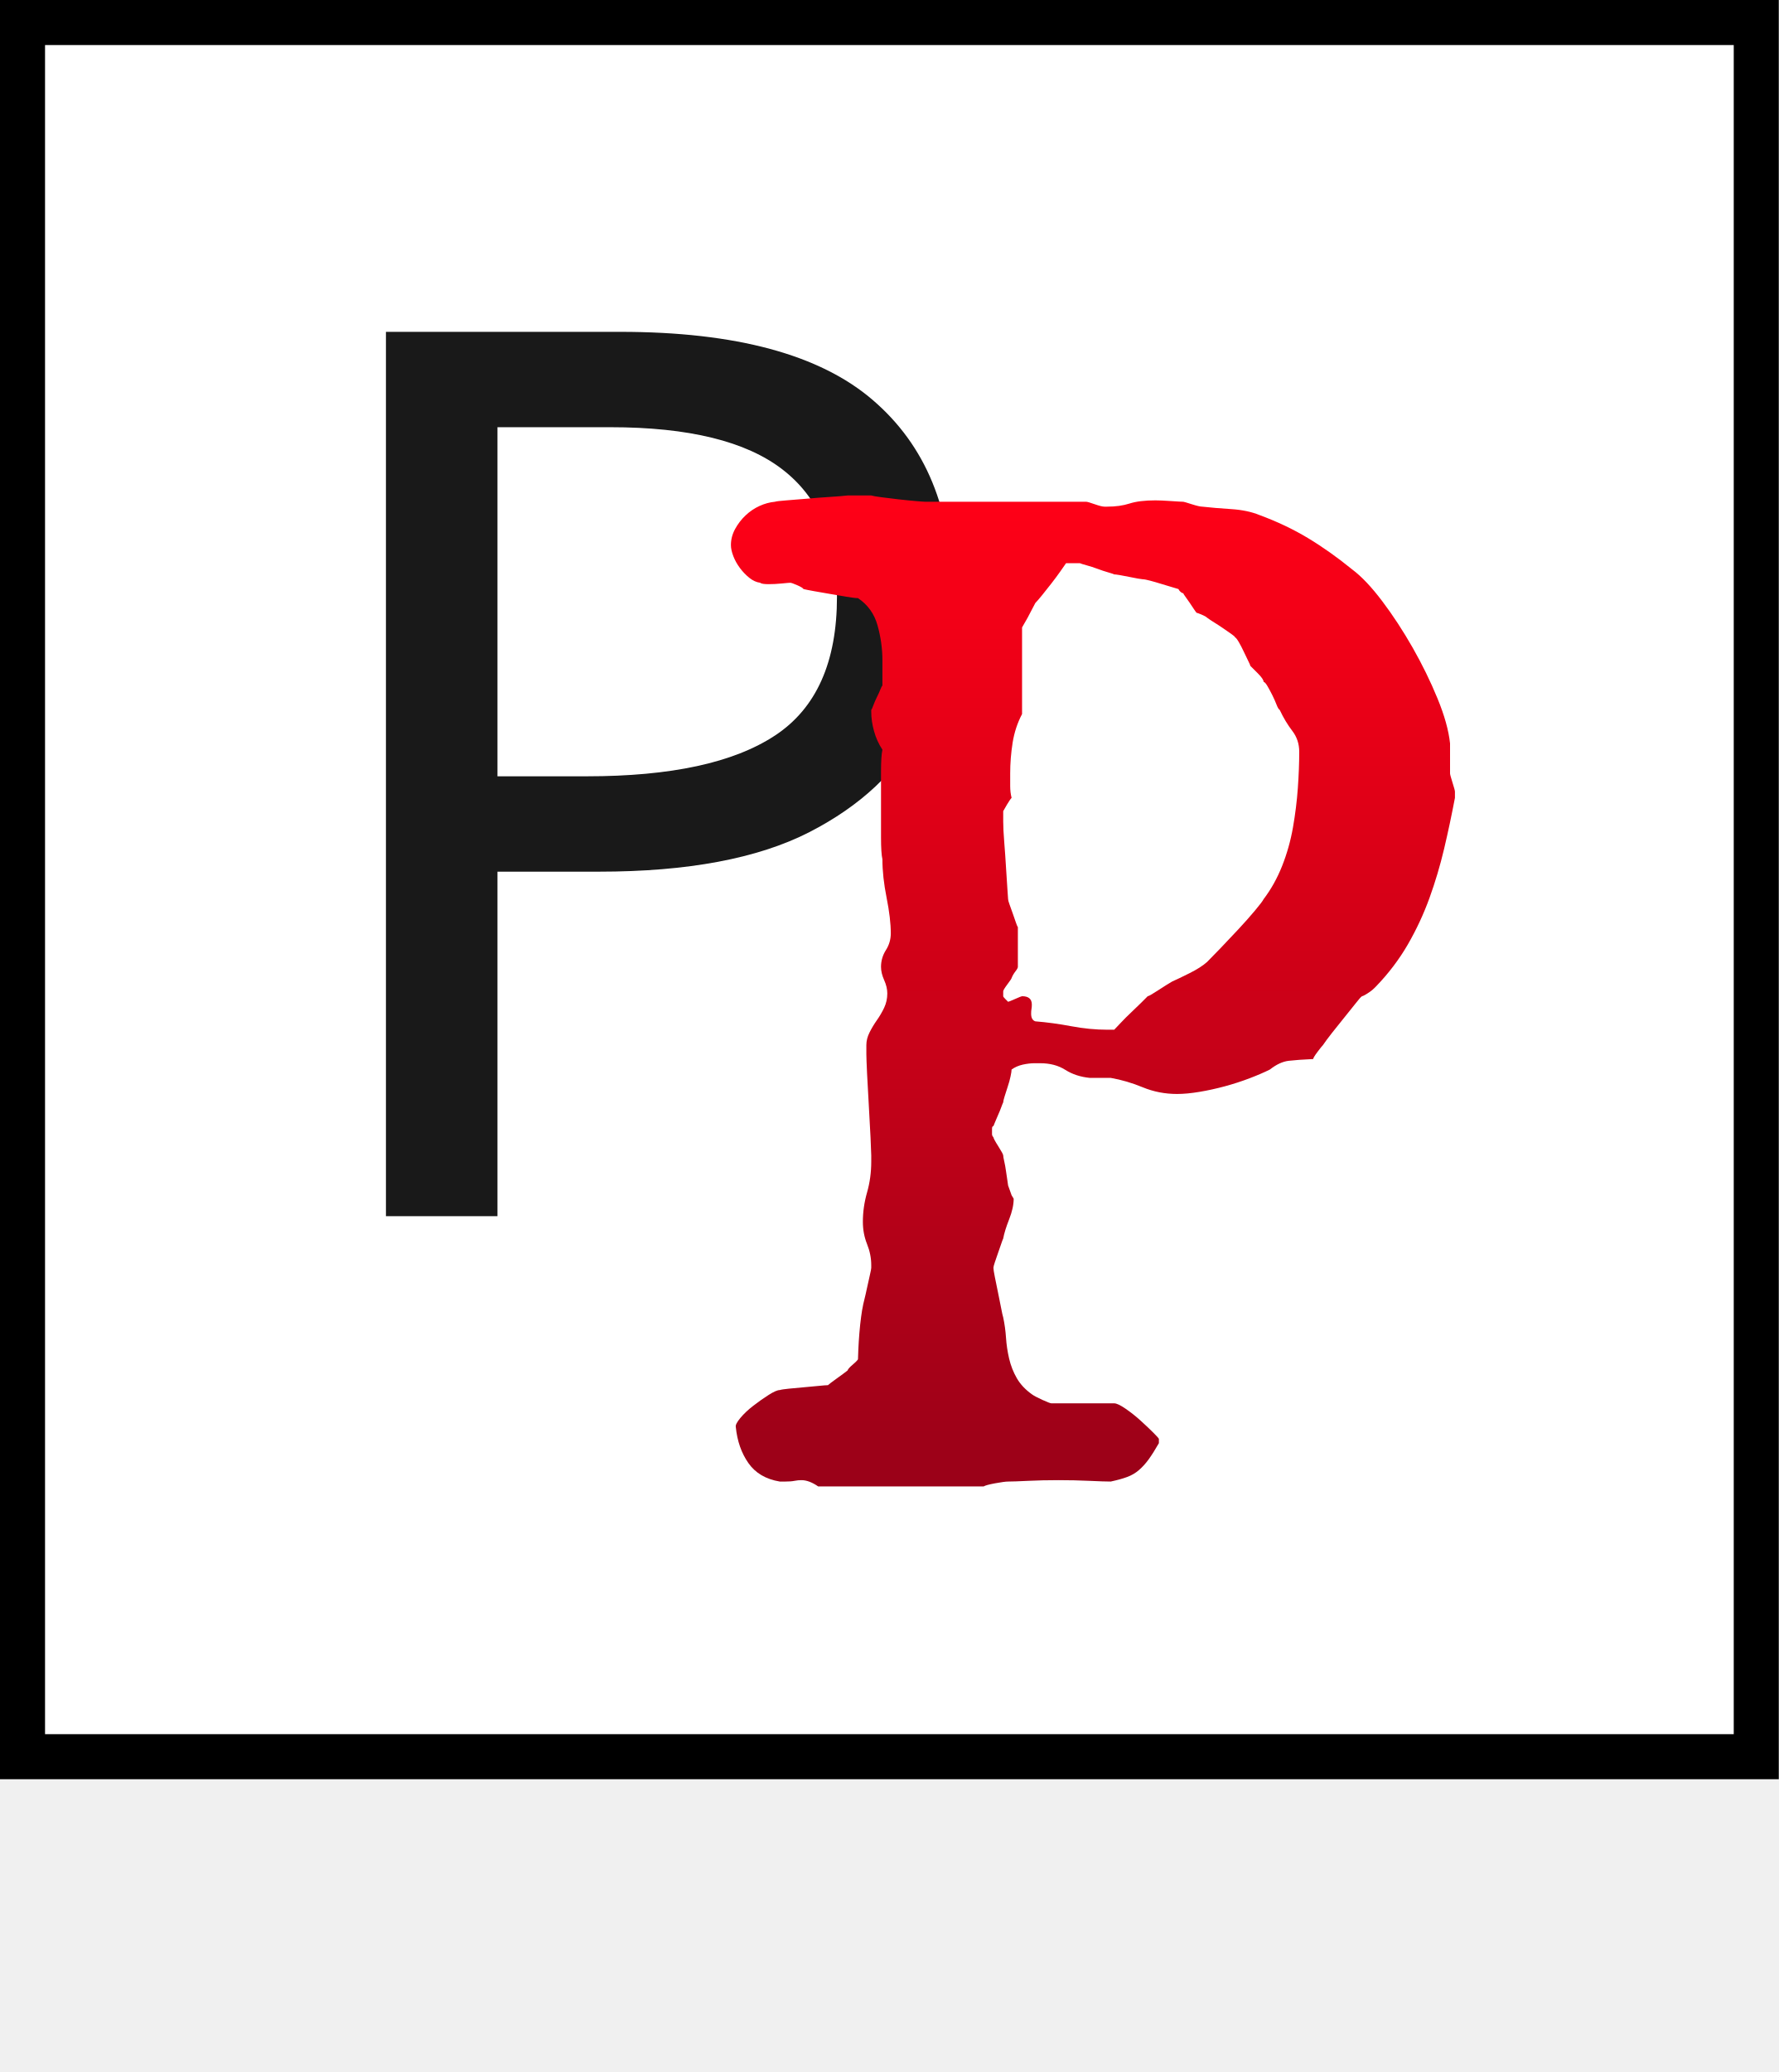
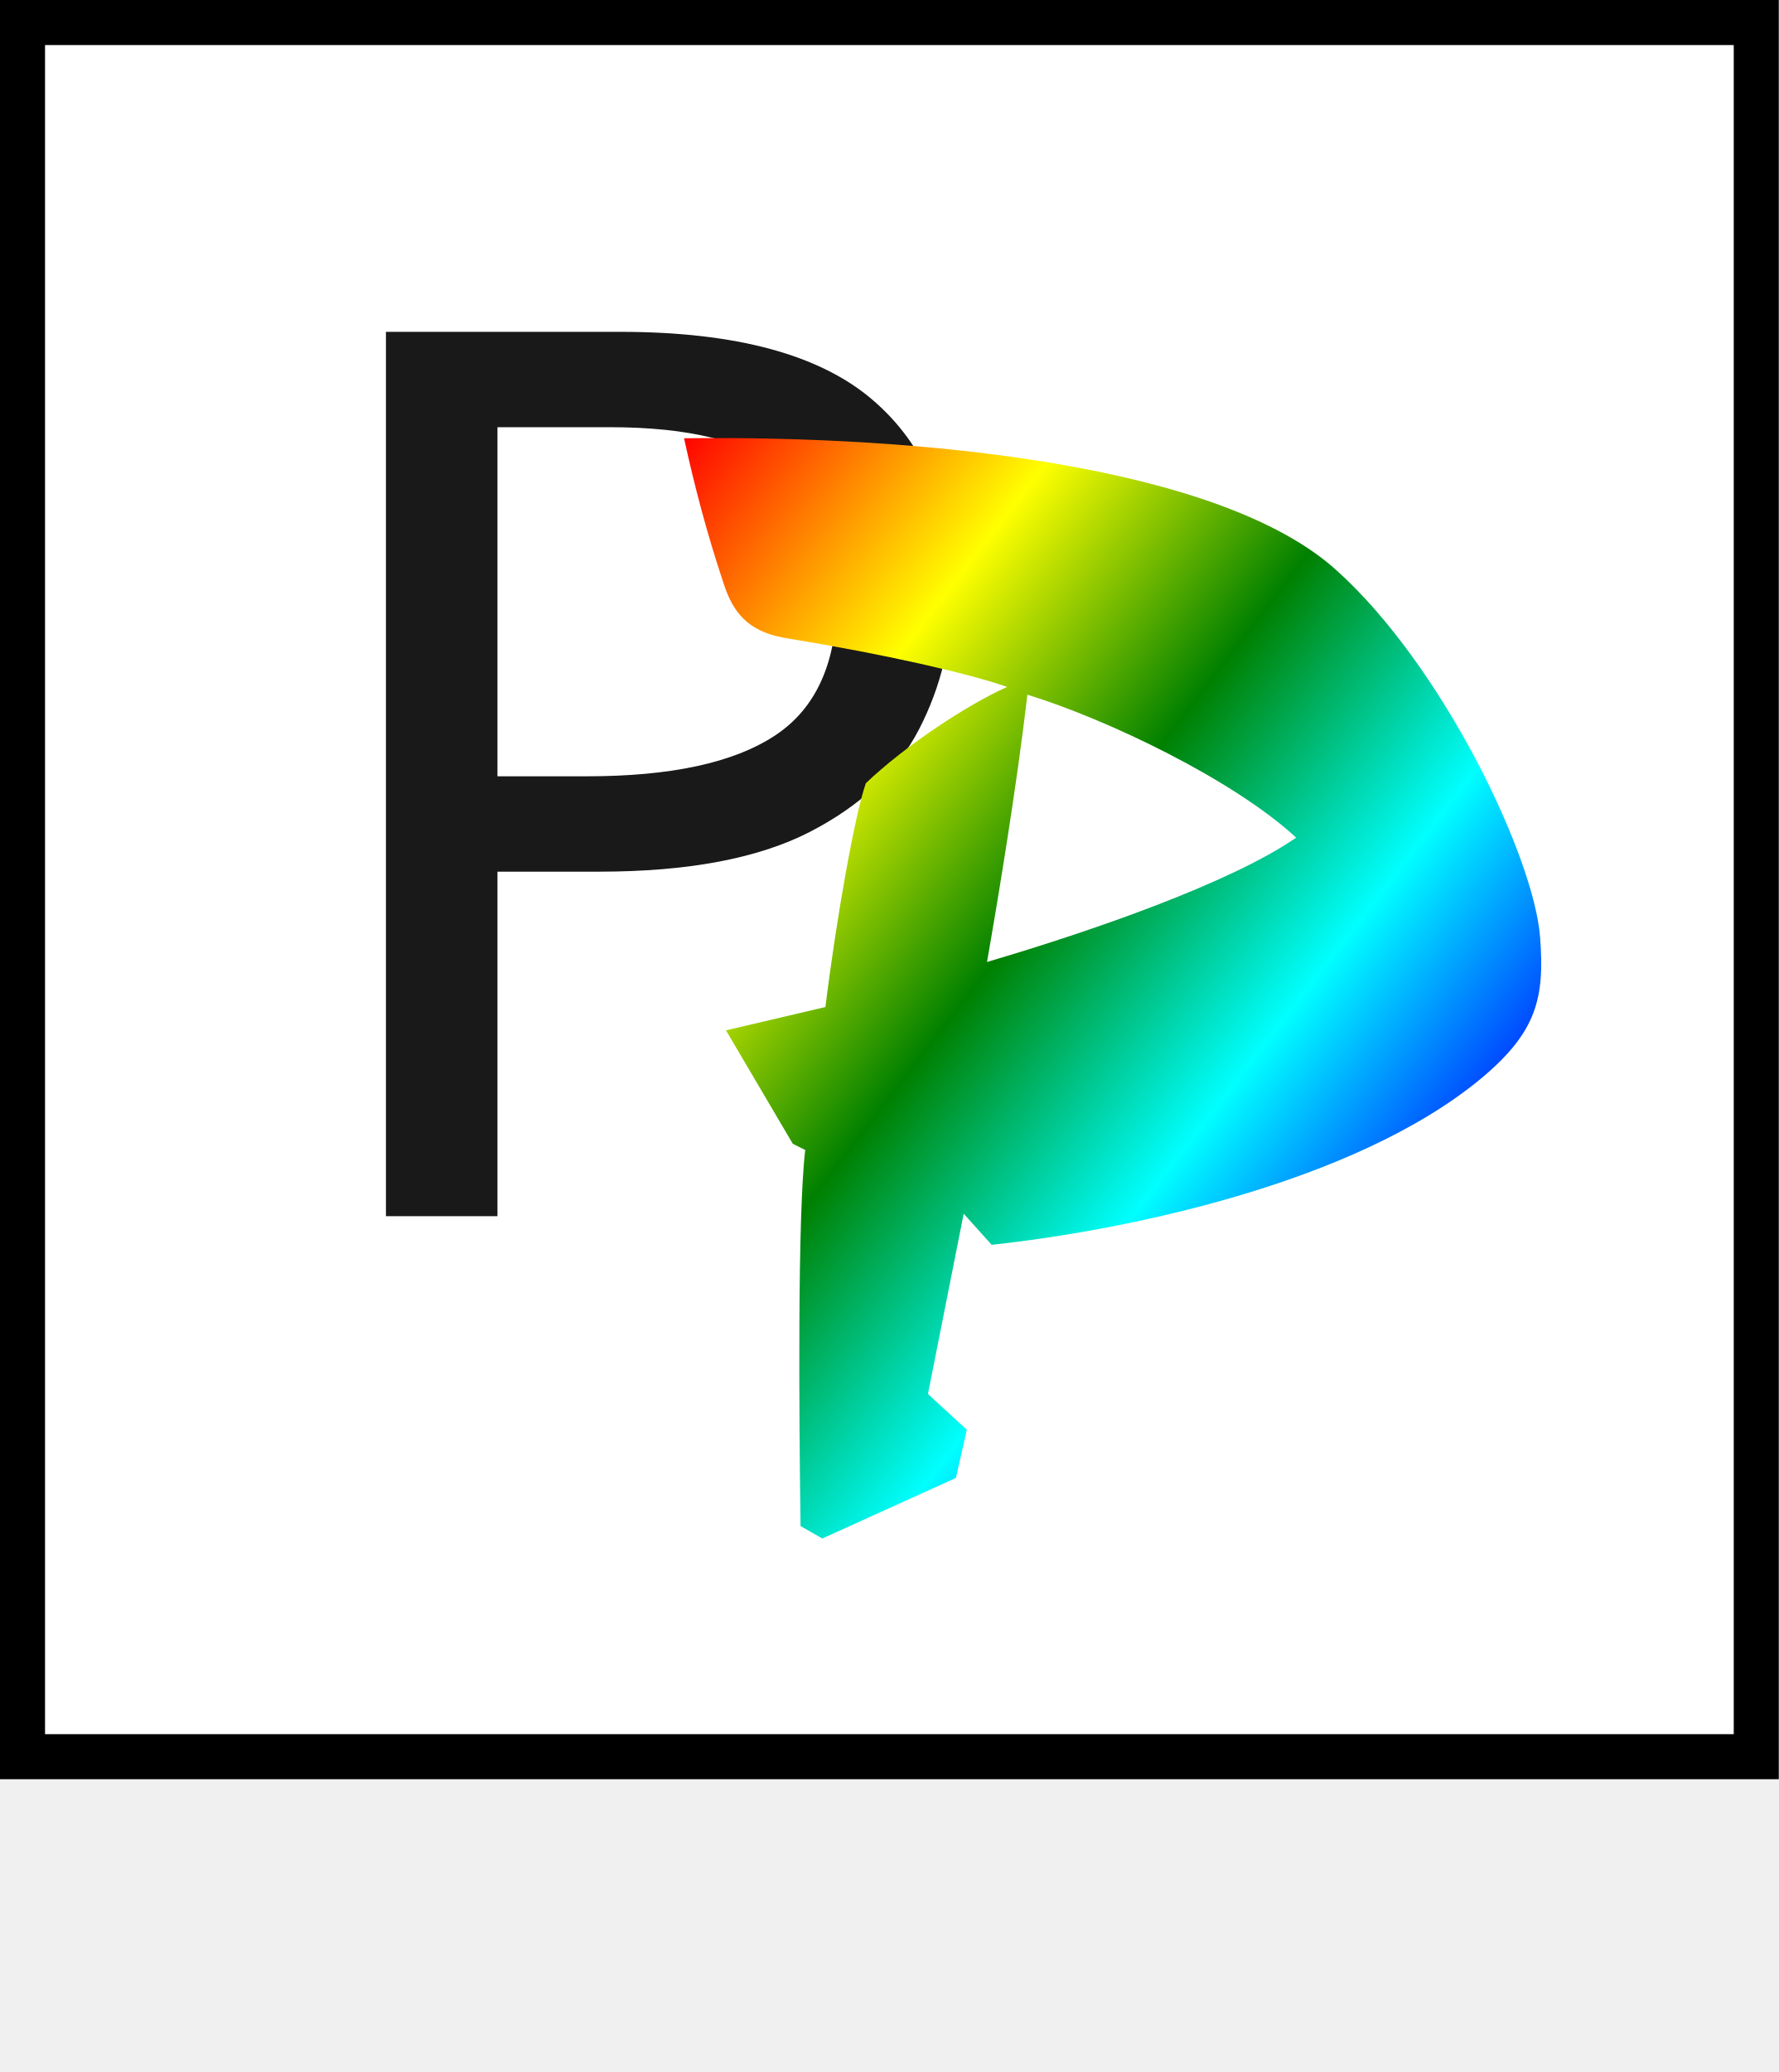
<svg xmlns="http://www.w3.org/2000/svg" xmlns:xlink="http://www.w3.org/1999/xlink" width="79px" height="92px" viewBox="0 0 79 92" version="1.1">
  <defs>
    <rect id="path-1" x="0" y="0" width="79" height="79" />
-     <linearGradient x1="50%" y1="0%" x2="50%" y2="100%" id="linearGradient-2">
-       <stop stop-color="#FF0017" offset="0%" />
-       <stop stop-color="#9A0118" offset="100%" />
+     <linearGradient x1="0%" y1="0%" x2="102%" y2="101%" id="linearGradient-2">
+       <stop stop-color="#FF0000" offset="0%" />
+       <stop stop-color="#FFFF00" offset="22.205%" />
+       <stop stop-color="#008000" offset="41.271%" />
+       <stop stop-color="#00FFFF" offset="60.448%" />
+       <stop stop-color="#0000FF" offset="80.823%" />
+       <stop stop-color="#EE82EE" offset="100%" />
    </linearGradient>
  </defs>
  <g id="logo_50" stroke="none" stroke-width="1" fill="none" fill-rule="evenodd">
    <g id="Rectangle-8">
      <use fill="#FFFFFF" fill-rule="evenodd" xlink:href="#path-1" />
      <rect stroke="#000000" stroke-width="2" x="1" y="1" width="77" height="77" />
    </g>
    <text id="P" font-family="AGaramondPro-Regular, Adobe Garamond Pro" font-size="55" font-weight="normal" fill="#191919">
      <tspan x="11.812" y="54">P</tspan>
    </text>
-     <path d="M45.981,45.349 C46.498,45.39 47.03,45.463 47.578,45.566 C48.126,45.669 48.658,45.721 49.175,45.721 L49.485,45.721 C49.547,45.659 49.645,45.556 49.779,45.411 C49.914,45.266 50.064,45.116 50.229,44.961 C50.394,44.806 50.544,44.661 50.679,44.527 L50.973,44.233 C51.015,44.233 51.17,44.145 51.438,43.969 C51.707,43.793 51.914,43.664 52.058,43.581 C52.245,43.499 52.503,43.375 52.834,43.209 C53.164,43.044 53.423,42.879 53.609,42.713 C53.733,42.589 53.929,42.388 54.198,42.109 C54.467,41.829 54.735,41.545 55.004,41.256 C55.273,40.966 55.516,40.693 55.733,40.434 C55.95,40.176 56.079,40.005 56.121,39.922 C56.451,39.488 56.725,38.997 56.942,38.45 C57.159,37.902 57.319,37.333 57.423,36.744 C57.526,36.155 57.599,35.571 57.64,34.992 C57.681,34.413 57.702,33.876 57.702,33.38 C57.702,33.028 57.599,32.718 57.392,32.45 C57.185,32.181 56.999,31.871 56.834,31.519 C56.792,31.499 56.746,31.421 56.694,31.287 C56.642,31.152 56.58,31.013 56.508,30.868 C56.436,30.724 56.363,30.589 56.291,30.465 C56.219,30.341 56.162,30.279 56.121,30.279 C56.121,30.196 56.033,30.067 55.857,29.891 L55.531,29.566 C55.531,29.545 55.5,29.473 55.438,29.349 C55.376,29.225 55.309,29.085 55.237,28.93 C55.164,28.775 55.092,28.636 55.02,28.512 C54.947,28.388 54.891,28.315 54.849,28.295 C54.849,28.274 54.798,28.227 54.694,28.155 C54.591,28.083 54.472,28 54.338,27.907 C54.203,27.814 54.069,27.726 53.934,27.643 C53.8,27.561 53.692,27.488 53.609,27.426 C53.568,27.385 53.485,27.339 53.361,27.287 C53.237,27.235 53.164,27.209 53.144,27.209 C53.123,27.189 53.082,27.132 53.02,27.039 L52.834,26.76 C52.772,26.667 52.71,26.579 52.648,26.496 C52.586,26.413 52.555,26.362 52.555,26.341 C52.513,26.341 52.462,26.31 52.4,26.248 C52.379,26.227 52.358,26.196 52.338,26.155 C52.276,26.134 52.172,26.103 52.027,26.062 C51.883,26.021 51.728,25.974 51.562,25.922 C51.397,25.871 51.237,25.824 51.082,25.783 C50.927,25.742 50.818,25.721 50.756,25.721 C50.735,25.721 50.663,25.711 50.539,25.69 C50.415,25.669 50.281,25.643 50.136,25.612 C49.991,25.581 49.857,25.556 49.733,25.535 C49.609,25.514 49.526,25.504 49.485,25.504 C49.444,25.483 49.35,25.452 49.206,25.411 C49.061,25.37 48.906,25.318 48.741,25.256 C48.575,25.194 48.415,25.142 48.26,25.101 C48.105,25.059 48.007,25.028 47.965,25.008 L47.345,25.008 C47.304,25.07 47.221,25.189 47.097,25.364 C46.973,25.54 46.839,25.721 46.694,25.907 C46.549,26.093 46.41,26.269 46.276,26.434 C46.141,26.599 46.043,26.713 45.981,26.775 C45.94,26.858 45.888,26.956 45.826,27.07 C45.764,27.183 45.702,27.302 45.64,27.426 L45.392,27.86 L45.392,31.705 C45.185,32.098 45.046,32.522 44.973,32.977 C44.901,33.432 44.865,33.886 44.865,34.341 L44.865,34.899 C44.865,35.085 44.885,35.261 44.927,35.426 C44.885,35.468 44.818,35.566 44.725,35.721 C44.632,35.876 44.575,35.974 44.555,36.016 L44.555,36.481 C44.555,36.708 44.57,37.013 44.601,37.395 C44.632,37.778 44.658,38.15 44.679,38.512 C44.699,38.873 44.72,39.194 44.741,39.473 C44.761,39.752 44.772,39.902 44.772,39.922 C44.772,39.964 44.792,40.041 44.834,40.155 C44.875,40.269 44.922,40.398 44.973,40.543 C45.025,40.687 45.071,40.822 45.113,40.946 C45.154,41.07 45.185,41.142 45.206,41.163 L45.206,42.93 C45.206,42.972 45.17,43.039 45.097,43.132 C45.025,43.225 44.968,43.323 44.927,43.426 C44.927,43.447 44.865,43.54 44.741,43.705 C44.617,43.871 44.555,43.974 44.555,44.016 L44.555,44.233 C44.555,44.253 44.586,44.295 44.648,44.357 L44.772,44.481 C44.792,44.481 44.896,44.439 45.082,44.357 C45.268,44.274 45.371,44.233 45.392,44.233 C45.681,44.233 45.826,44.357 45.826,44.605 C45.826,44.687 45.821,44.755 45.81,44.806 C45.8,44.858 45.795,44.925 45.795,45.008 C45.795,45.194 45.857,45.307 45.981,45.349 Z M32.679,63.364 C32.658,63.282 32.725,63.147 32.88,62.961 C33.035,62.775 33.226,62.594 33.454,62.419 C33.681,62.243 33.909,62.083 34.136,61.938 C34.363,61.793 34.529,61.721 34.632,61.721 C34.694,61.7 34.829,61.68 35.035,61.659 C35.242,61.638 35.464,61.618 35.702,61.597 C35.94,61.576 36.162,61.556 36.369,61.535 C36.575,61.514 36.71,61.504 36.772,61.504 C36.813,61.463 36.942,61.364 37.159,61.209 C37.376,61.054 37.537,60.935 37.64,60.853 C37.661,60.791 37.733,60.708 37.857,60.605 C37.981,60.501 38.064,60.419 38.105,60.357 C38.105,60.274 38.11,60.124 38.121,59.907 C38.131,59.69 38.146,59.452 38.167,59.194 C38.188,58.935 38.214,58.693 38.245,58.465 C38.276,58.238 38.301,58.083 38.322,58 C38.322,57.979 38.343,57.886 38.384,57.721 C38.425,57.556 38.467,57.375 38.508,57.178 C38.549,56.982 38.591,56.796 38.632,56.62 C38.673,56.444 38.694,56.336 38.694,56.295 L38.694,56.171 C38.694,55.86 38.632,55.55 38.508,55.24 C38.384,54.93 38.322,54.599 38.322,54.248 C38.322,53.814 38.384,53.38 38.508,52.946 C38.632,52.512 38.694,52.057 38.694,51.581 L38.694,51.302 C38.694,51.22 38.684,50.956 38.663,50.512 C38.642,50.067 38.617,49.592 38.586,49.085 C38.555,48.579 38.529,48.103 38.508,47.659 C38.487,47.214 38.477,46.93 38.477,46.806 L38.477,46.403 C38.477,46.217 38.524,46.031 38.617,45.845 C38.71,45.659 38.818,45.478 38.942,45.302 C39.066,45.127 39.175,44.941 39.268,44.744 C39.361,44.548 39.407,44.336 39.407,44.109 C39.407,43.922 39.361,43.726 39.268,43.519 C39.175,43.313 39.128,43.116 39.128,42.93 C39.128,42.661 39.201,42.413 39.345,42.186 C39.49,41.959 39.562,41.711 39.562,41.442 C39.562,41.008 39.5,40.481 39.376,39.86 C39.252,39.24 39.19,38.672 39.19,38.155 C39.149,37.969 39.128,37.649 39.128,37.194 L39.128,34.264 C39.128,33.798 39.149,33.473 39.19,33.287 C39.025,33.039 38.901,32.765 38.818,32.465 C38.735,32.165 38.694,31.881 38.694,31.612 L38.694,31.519 C38.715,31.499 38.746,31.432 38.787,31.318 C38.829,31.204 38.88,31.085 38.942,30.961 C39.004,30.837 39.056,30.724 39.097,30.62 C39.139,30.517 39.17,30.455 39.19,30.434 L39.19,29.318 C39.19,28.801 39.118,28.284 38.973,27.767 C38.829,27.251 38.539,26.848 38.105,26.558 C38.002,26.558 37.831,26.537 37.593,26.496 C37.356,26.455 37.113,26.413 36.865,26.372 C36.617,26.331 36.379,26.289 36.152,26.248 C35.924,26.207 35.769,26.176 35.686,26.155 C35.666,26.114 35.573,26.057 35.407,25.984 C35.242,25.912 35.139,25.876 35.097,25.876 C35.056,25.876 34.932,25.886 34.725,25.907 C34.518,25.928 34.322,25.938 34.136,25.938 C33.929,25.938 33.805,25.917 33.764,25.876 C33.599,25.855 33.438,25.783 33.283,25.659 C33.128,25.535 32.989,25.39 32.865,25.225 C32.741,25.059 32.642,24.884 32.57,24.698 C32.498,24.512 32.462,24.346 32.462,24.202 C32.462,23.953 32.524,23.716 32.648,23.488 C32.772,23.261 32.927,23.059 33.113,22.884 C33.299,22.708 33.506,22.568 33.733,22.465 C33.96,22.362 34.188,22.3 34.415,22.279 C34.477,22.258 34.648,22.238 34.927,22.217 C35.206,22.196 35.521,22.171 35.872,22.14 C36.224,22.109 36.565,22.083 36.896,22.062 C37.226,22.041 37.475,22.021 37.64,22 L38.694,22 C38.756,22.021 38.906,22.047 39.144,22.078 C39.381,22.109 39.635,22.14 39.903,22.171 C40.172,22.202 40.425,22.227 40.663,22.248 C40.901,22.269 41.051,22.279 41.113,22.279 L48.245,22.279 C48.286,22.279 48.41,22.315 48.617,22.388 C48.823,22.46 48.968,22.496 49.051,22.496 L49.175,22.496 C49.547,22.496 49.878,22.45 50.167,22.357 C50.456,22.264 50.839,22.217 51.314,22.217 C51.48,22.217 51.712,22.227 52.012,22.248 C52.312,22.269 52.493,22.279 52.555,22.279 C52.575,22.279 52.699,22.315 52.927,22.388 C53.154,22.46 53.309,22.496 53.392,22.496 C53.764,22.537 54.193,22.574 54.679,22.605 C55.164,22.636 55.583,22.724 55.934,22.868 C56.72,23.158 57.438,23.499 58.089,23.891 C58.741,24.284 59.397,24.749 60.058,25.287 C60.472,25.597 60.916,26.067 61.392,26.698 C61.867,27.328 62.317,28.016 62.741,28.76 C63.164,29.504 63.531,30.253 63.841,31.008 C64.152,31.762 64.338,32.429 64.4,33.008 L64.4,34.341 C64.4,34.382 64.436,34.517 64.508,34.744 C64.58,34.972 64.617,35.106 64.617,35.147 L64.617,35.426 C64.472,36.191 64.312,36.946 64.136,37.69 C63.96,38.434 63.743,39.163 63.485,39.876 C63.226,40.589 62.906,41.276 62.524,41.938 C62.141,42.599 61.671,43.22 61.113,43.798 L61.035,43.876 C60.984,43.928 60.922,43.979 60.849,44.031 C60.777,44.083 60.704,44.129 60.632,44.171 C60.56,44.212 60.513,44.233 60.493,44.233 C60.451,44.253 60.358,44.357 60.214,44.543 C60.069,44.729 59.903,44.935 59.717,45.163 C59.531,45.39 59.345,45.623 59.159,45.86 C58.973,46.098 58.839,46.279 58.756,46.403 C58.715,46.444 58.632,46.548 58.508,46.713 C58.384,46.879 58.322,46.982 58.322,47.023 C57.867,47.044 57.506,47.07 57.237,47.101 C56.968,47.132 56.689,47.261 56.4,47.488 C56.152,47.612 55.852,47.742 55.5,47.876 C55.149,48.01 54.782,48.129 54.4,48.233 C54.017,48.336 53.64,48.419 53.268,48.481 C52.896,48.543 52.565,48.574 52.276,48.574 C51.738,48.574 51.232,48.475 50.756,48.279 C50.281,48.083 49.805,47.943 49.33,47.86 L48.4,47.86 C47.986,47.819 47.624,47.7 47.314,47.504 C47.004,47.307 46.632,47.209 46.198,47.209 L45.95,47.209 C45.785,47.209 45.609,47.23 45.423,47.271 C45.237,47.313 45.071,47.385 44.927,47.488 C44.927,47.55 44.911,47.654 44.88,47.798 C44.849,47.943 44.808,48.093 44.756,48.248 C44.704,48.403 44.658,48.548 44.617,48.682 C44.575,48.817 44.555,48.904 44.555,48.946 C44.534,48.987 44.503,49.065 44.462,49.178 C44.42,49.292 44.374,49.406 44.322,49.519 C44.27,49.633 44.224,49.742 44.183,49.845 L44.121,50 C44.079,50 44.058,50.041 44.058,50.124 L44.058,50.357 C44.058,50.408 44.079,50.455 44.121,50.496 C44.121,50.537 44.193,50.672 44.338,50.899 C44.482,51.127 44.555,51.261 44.555,51.302 C44.555,51.344 44.57,51.432 44.601,51.566 C44.632,51.7 44.658,51.845 44.679,52 C44.699,52.155 44.72,52.295 44.741,52.419 C44.761,52.543 44.772,52.615 44.772,52.636 L44.927,53.07 L45.02,53.225 C45.02,53.494 44.953,53.798 44.818,54.14 C44.684,54.481 44.596,54.765 44.555,54.992 C44.534,55.034 44.503,55.116 44.462,55.24 C44.42,55.364 44.374,55.499 44.322,55.643 C44.27,55.788 44.224,55.922 44.183,56.047 C44.141,56.171 44.121,56.253 44.121,56.295 C44.121,56.357 44.141,56.491 44.183,56.698 C44.224,56.904 44.27,57.132 44.322,57.38 C44.374,57.628 44.42,57.86 44.462,58.078 C44.503,58.295 44.534,58.434 44.555,58.496 C44.617,58.786 44.658,59.085 44.679,59.395 C44.699,59.705 44.746,60.016 44.818,60.326 C44.891,60.636 45.004,60.925 45.159,61.194 C45.314,61.463 45.537,61.7 45.826,61.907 C45.909,61.969 46.064,62.052 46.291,62.155 C46.518,62.258 46.653,62.31 46.694,62.31 L49.485,62.31 C49.588,62.31 49.754,62.388 49.981,62.543 C50.208,62.698 50.431,62.873 50.648,63.07 C50.865,63.266 51.056,63.447 51.221,63.612 C51.387,63.778 51.469,63.871 51.469,63.891 L51.469,64.078 C51.304,64.367 51.154,64.605 51.02,64.791 C50.885,64.977 50.741,65.137 50.586,65.271 C50.431,65.406 50.255,65.509 50.058,65.581 C49.862,65.654 49.619,65.721 49.33,65.783 C49.144,65.783 48.829,65.773 48.384,65.752 C47.94,65.731 47.48,65.721 47.004,65.721 C46.529,65.721 46.079,65.731 45.655,65.752 C45.232,65.773 44.937,65.783 44.772,65.783 C44.668,65.783 44.477,65.809 44.198,65.86 C43.919,65.912 43.748,65.959 43.686,66 L36.338,66 C36.069,65.814 35.821,65.721 35.593,65.721 C35.49,65.721 35.387,65.731 35.283,65.752 C35.18,65.773 35.046,65.783 34.88,65.783 L34.632,65.783 C34.012,65.68 33.547,65.406 33.237,64.961 C32.927,64.517 32.741,63.984 32.679,63.364 Z" id="Perish" fill="url(#linearGradient-2)" />
+     <path d="M32.243,45.749 L36.659,44.714 C37.142,40.781 37.97,36.158 38.453,34.778 C40.178,33.122 43.007,31.259 44.732,30.5 C42.938,29.879 39.281,29.051 35.072,28.361 C33.14,28.085 32.519,27.119 32.105,25.808 C31.415,23.738 30.863,21.668 30.38,19.46 C40.868,19.322 54.185,20.633 59.36,25.325 C64.052,29.534 68.123,38.021 68.399,41.609 C68.606,44.3 68.261,45.818 65.777,47.888 C60.119,52.58 49.838,54.65 44.042,55.271 L42.8,53.891 L41.213,61.895 L42.938,63.482 L42.455,65.621 L36.521,68.312 L35.555,67.76 C35.486,62.93 35.417,53.96 35.762,51.062 L35.21,50.786 L32.243,45.749 Z M43.835,42.713 C48.527,41.333 54.668,39.194 57.566,37.193 C54.806,34.64 49.217,31.949 45.629,30.845 C45.146,34.985 44.318,39.953 43.835,42.713 Z" id="P" fill="url(#linearGradient-2)" />
  </g>
</svg>
